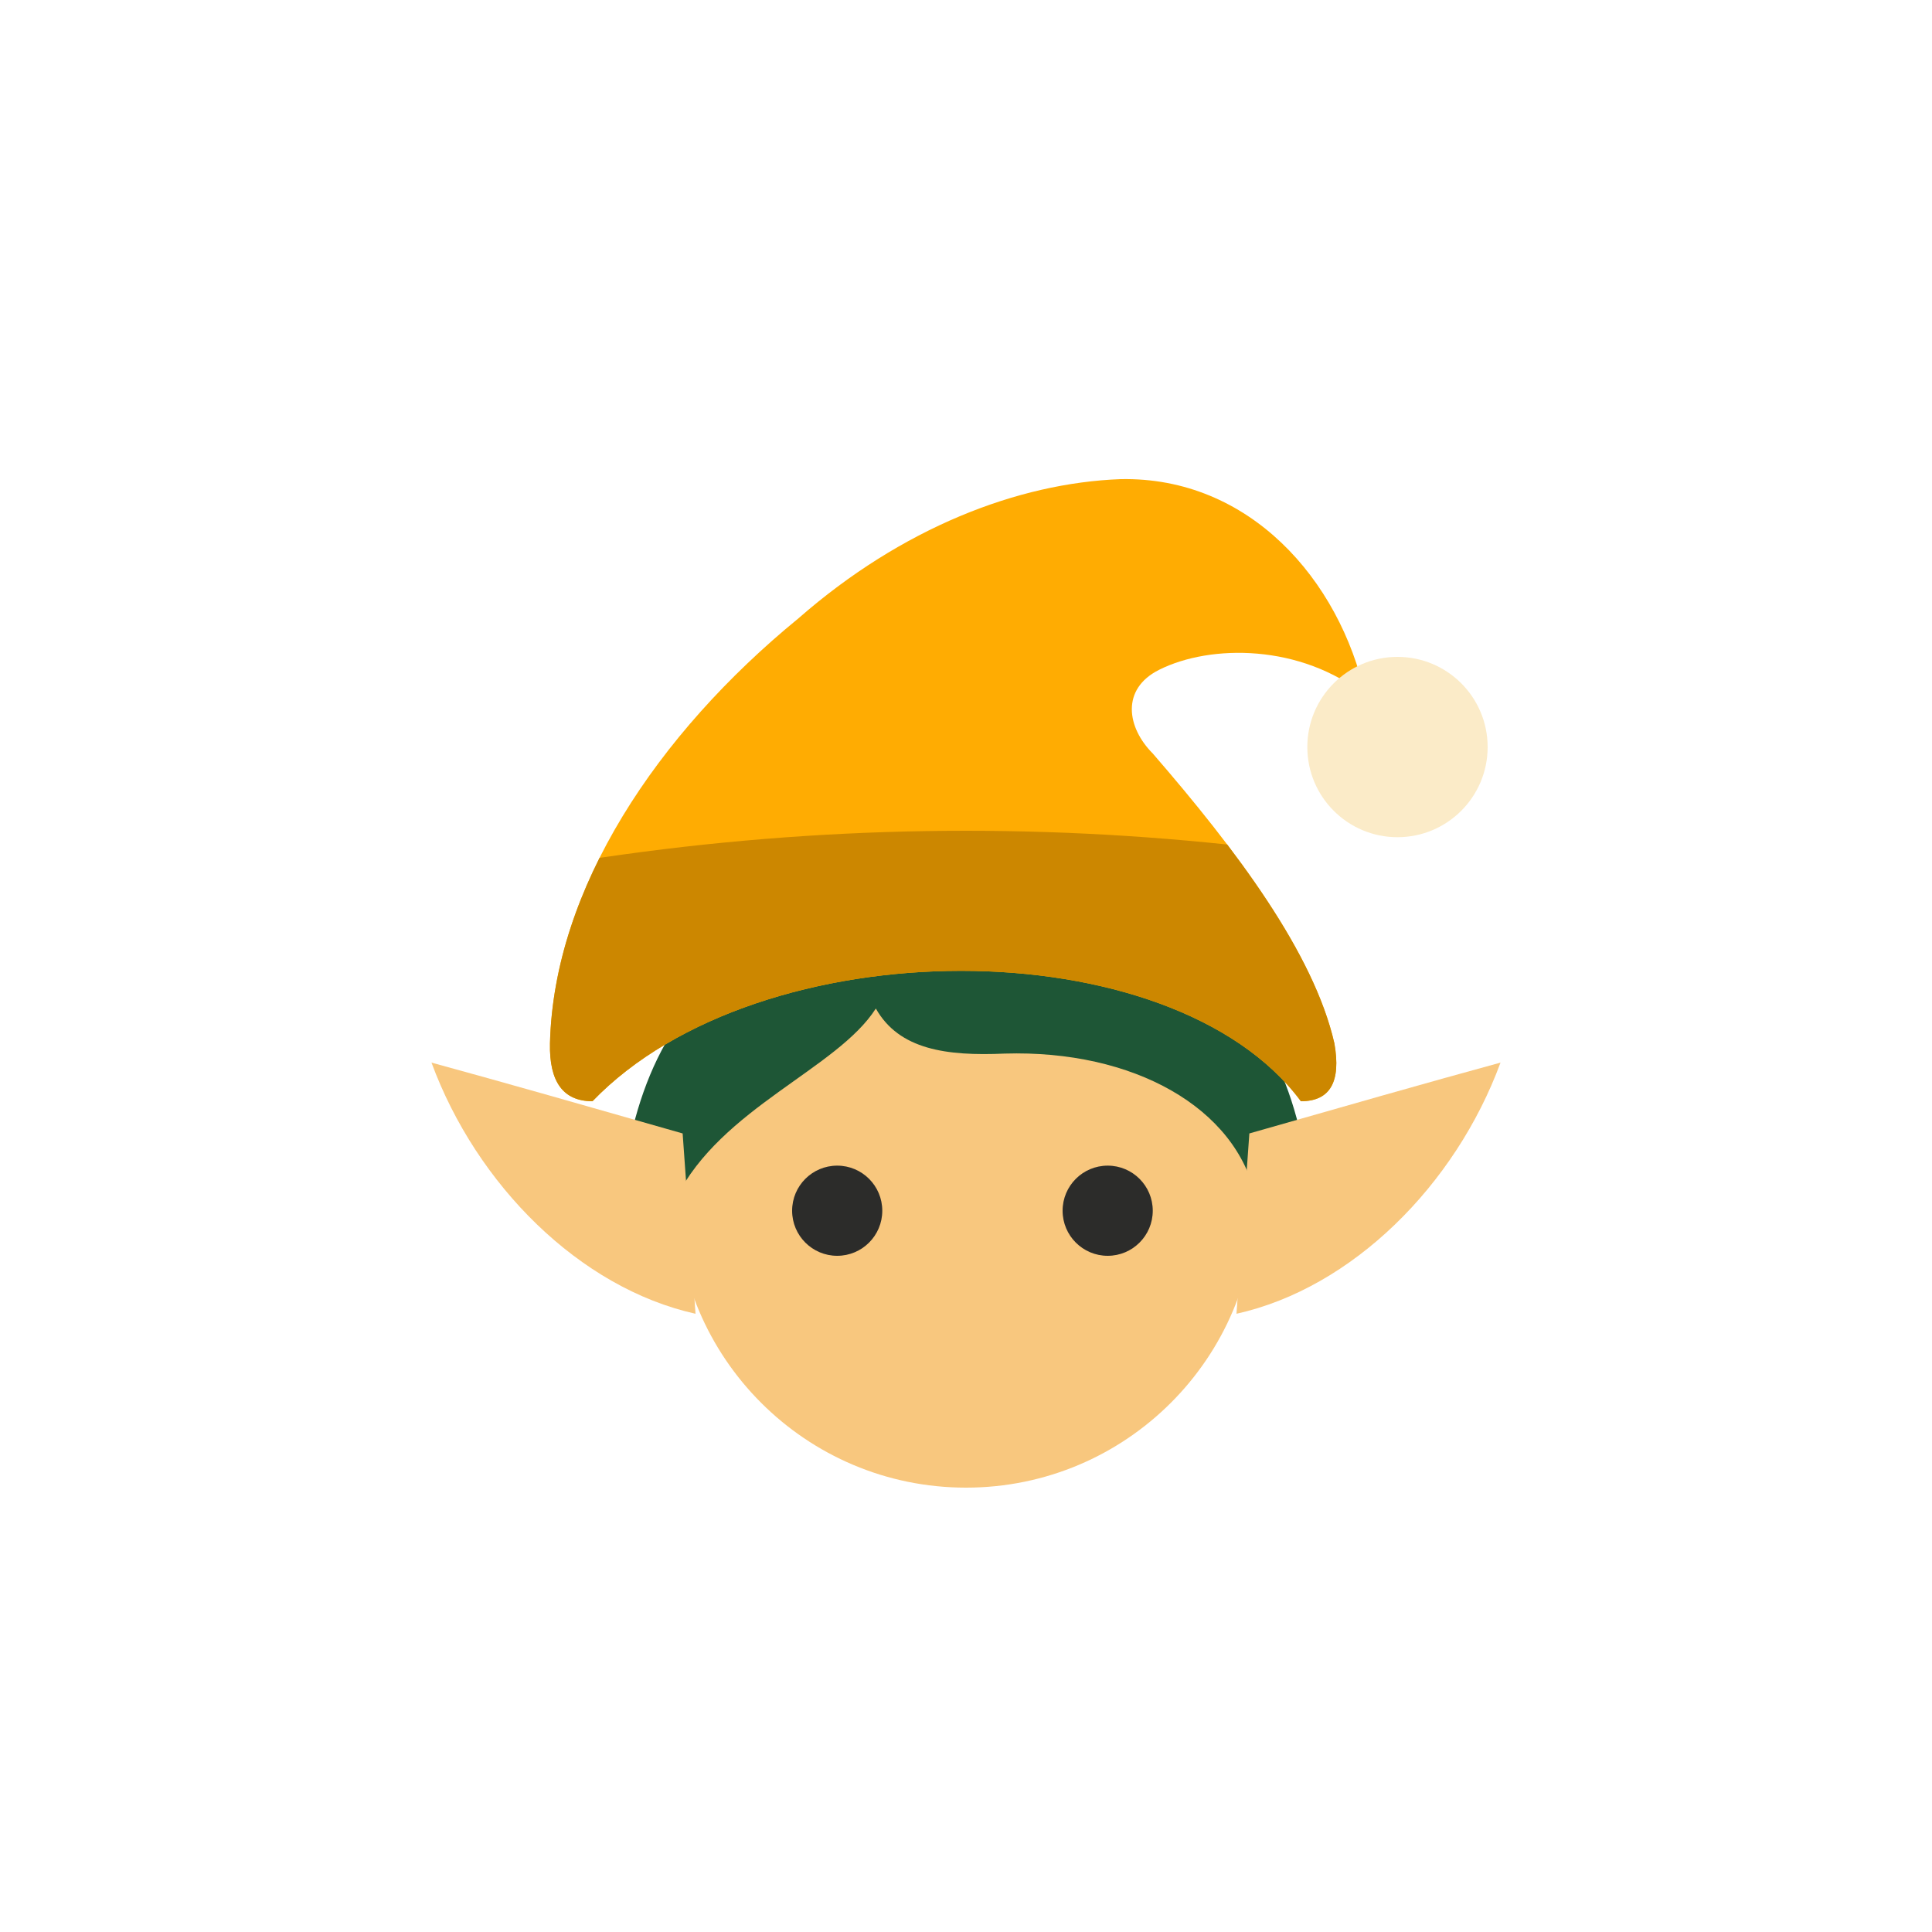
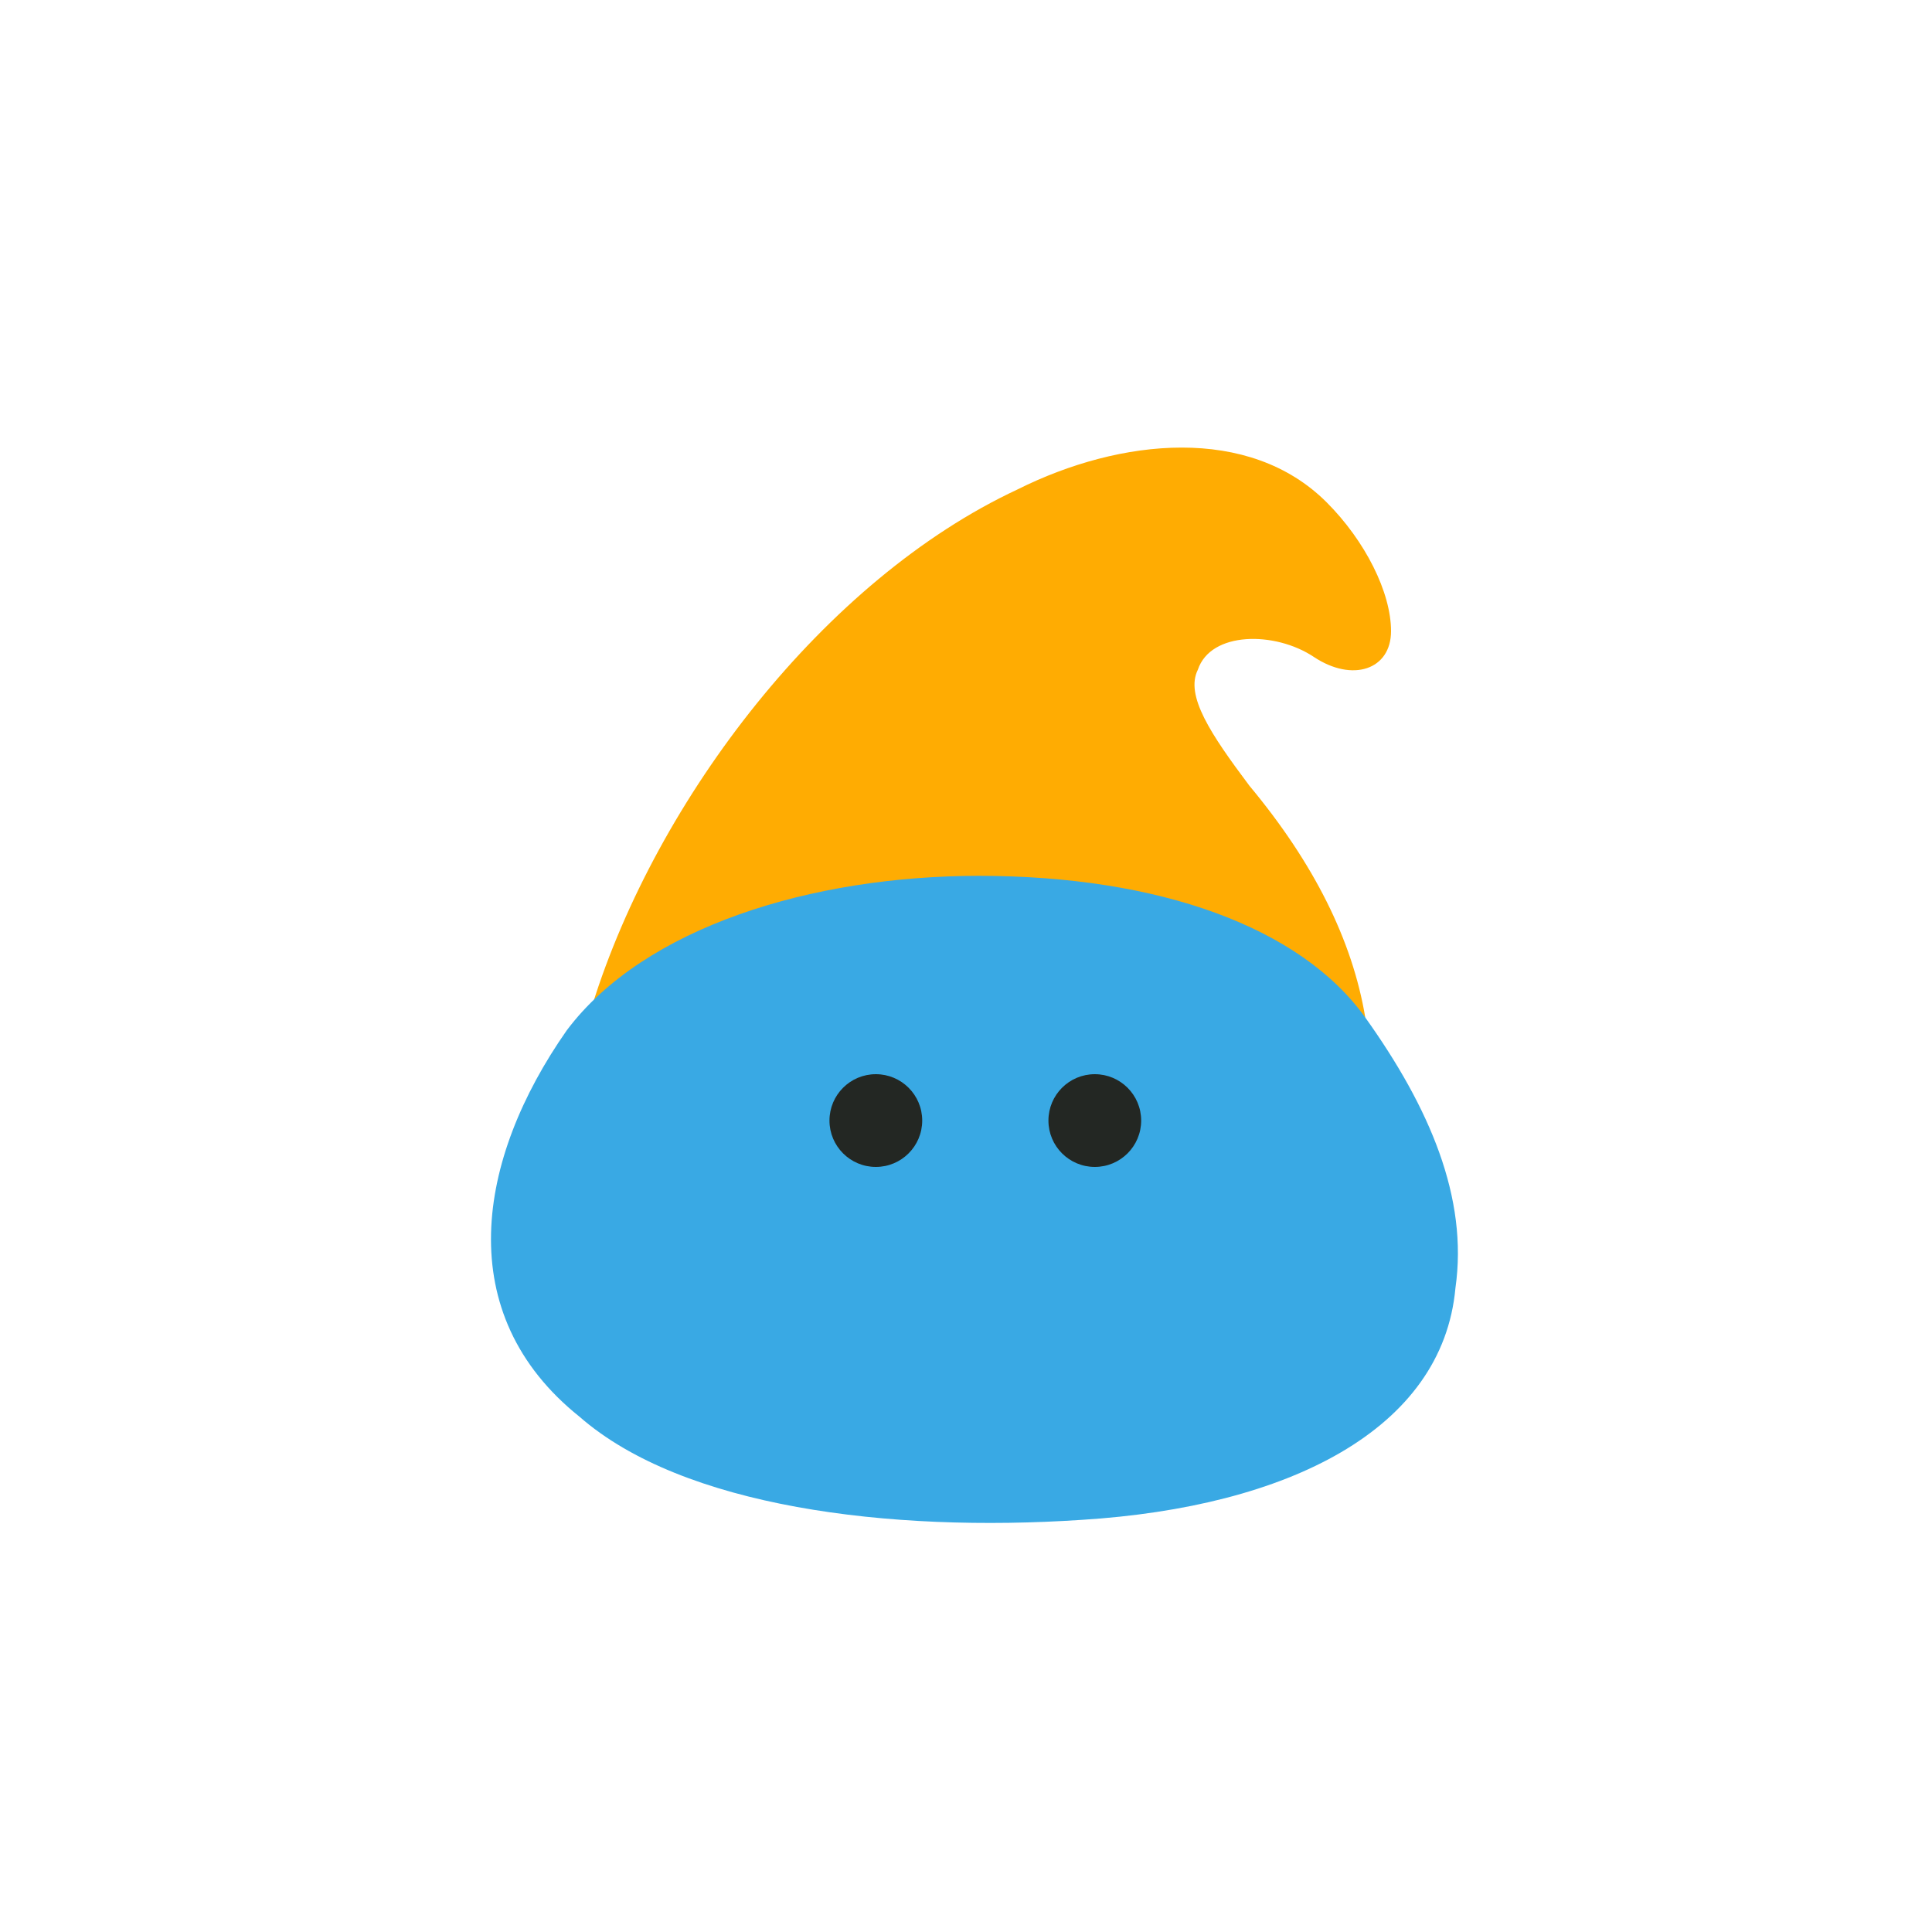
<svg xmlns="http://www.w3.org/2000/svg" viewBox="0 0 108 108">
  <g transform="translate(18 18) scale(0.72)">
-     <defs>
-       <clipPath id="cap">
-         <path d="M21 60.5 Q17.6 60.5 17.7 56 C18 44 26 32 37 23 C45 16 54 12.5 62 12.2 C72 12 79 20 81 29 C76 25 69 25 65 27 C62 28.5 62.5 31.5 64.5 33.5 C71 41 77 49 78.6 56 Q79.4 60.5 76 60.5 C66 47 34 47 21 60.5 Z" />
-       </clipPath>
-     </defs>
-     <path d="M23 73 C23 52 34 45 50 45 C66 45 77 52 77 73 Z" fill="#1E5636" />
-     <path d="M8.5 57.5 C14 59 21 61 28 63 L29 77 C20 75 12 67 8.5 57.5 Z" fill="#F8C77E" />
-     <path d="M91.5 57.5 C86 59 79 61 72 63 L71 77 C80 75 88 67 91.5 57.5 Z" fill="#F8C77E" />
-     <path d="M27.5 68 A22.5 22.5 0 0 0 72.5 68 C71 61 63 56.5 53 56.8 C48.5 57 44.8 56.5 43 53.3 C40 58 31 61 27.5 68 Z" fill="#F8C77E" />
-     <path d="M21 60.5 Q17.6 60.5 17.7 56 C18 44 26 32 37 23 C45 16 54 12.5 62 12.2 C72 12 79 20 81 29 C76 25 69 25 65 27 C62 28.5 62.5 31.5 64.5 33.5 C71 41 77 49 78.6 56 Q79.4 60.5 76 60.5 C66 47 34 47 21 60.5 Z" fill="#FFAC02" />
-     <path d="M0 46 Q50 33 100 46 L100 100 L0 100 Z" fill="#CC8700" clip-path="url(#cap)" />
-     <circle cx="83.5" cy="33" r="7" fill="#FBEBC8" />
-     <circle cx="40" cy="69" r="3.5" fill="#2C2C2A" />
-     <circle cx="61" cy="69" r="3.5" fill="#2C2C2A" />
+     <path fill="#FFAC02" d="M21 53C26 37 39 20 54 13C62 9 72 8 78 14C81 17 83 21 83 24C83 27 80 28 77 26C74 24 69 24 68 27C67 29 69 32 72 36C77 42 80 48 81 54L21 61Z" />
+     <path fill="#39A9E4" d="M51 43C65 43 76 47 81 54C86 61 89 68 88 75C87 86 75 92 59 93C44 94 28 92 20 85C10 77 12 65 19 55C25 47 38 43 51 43Z" />
+     <circle cx="43" cy="62" r="3.6" fill="#232723" />
+     <circle cx="60" cy="62" r="3.6" fill="#232723" />
  </g>
</svg>
